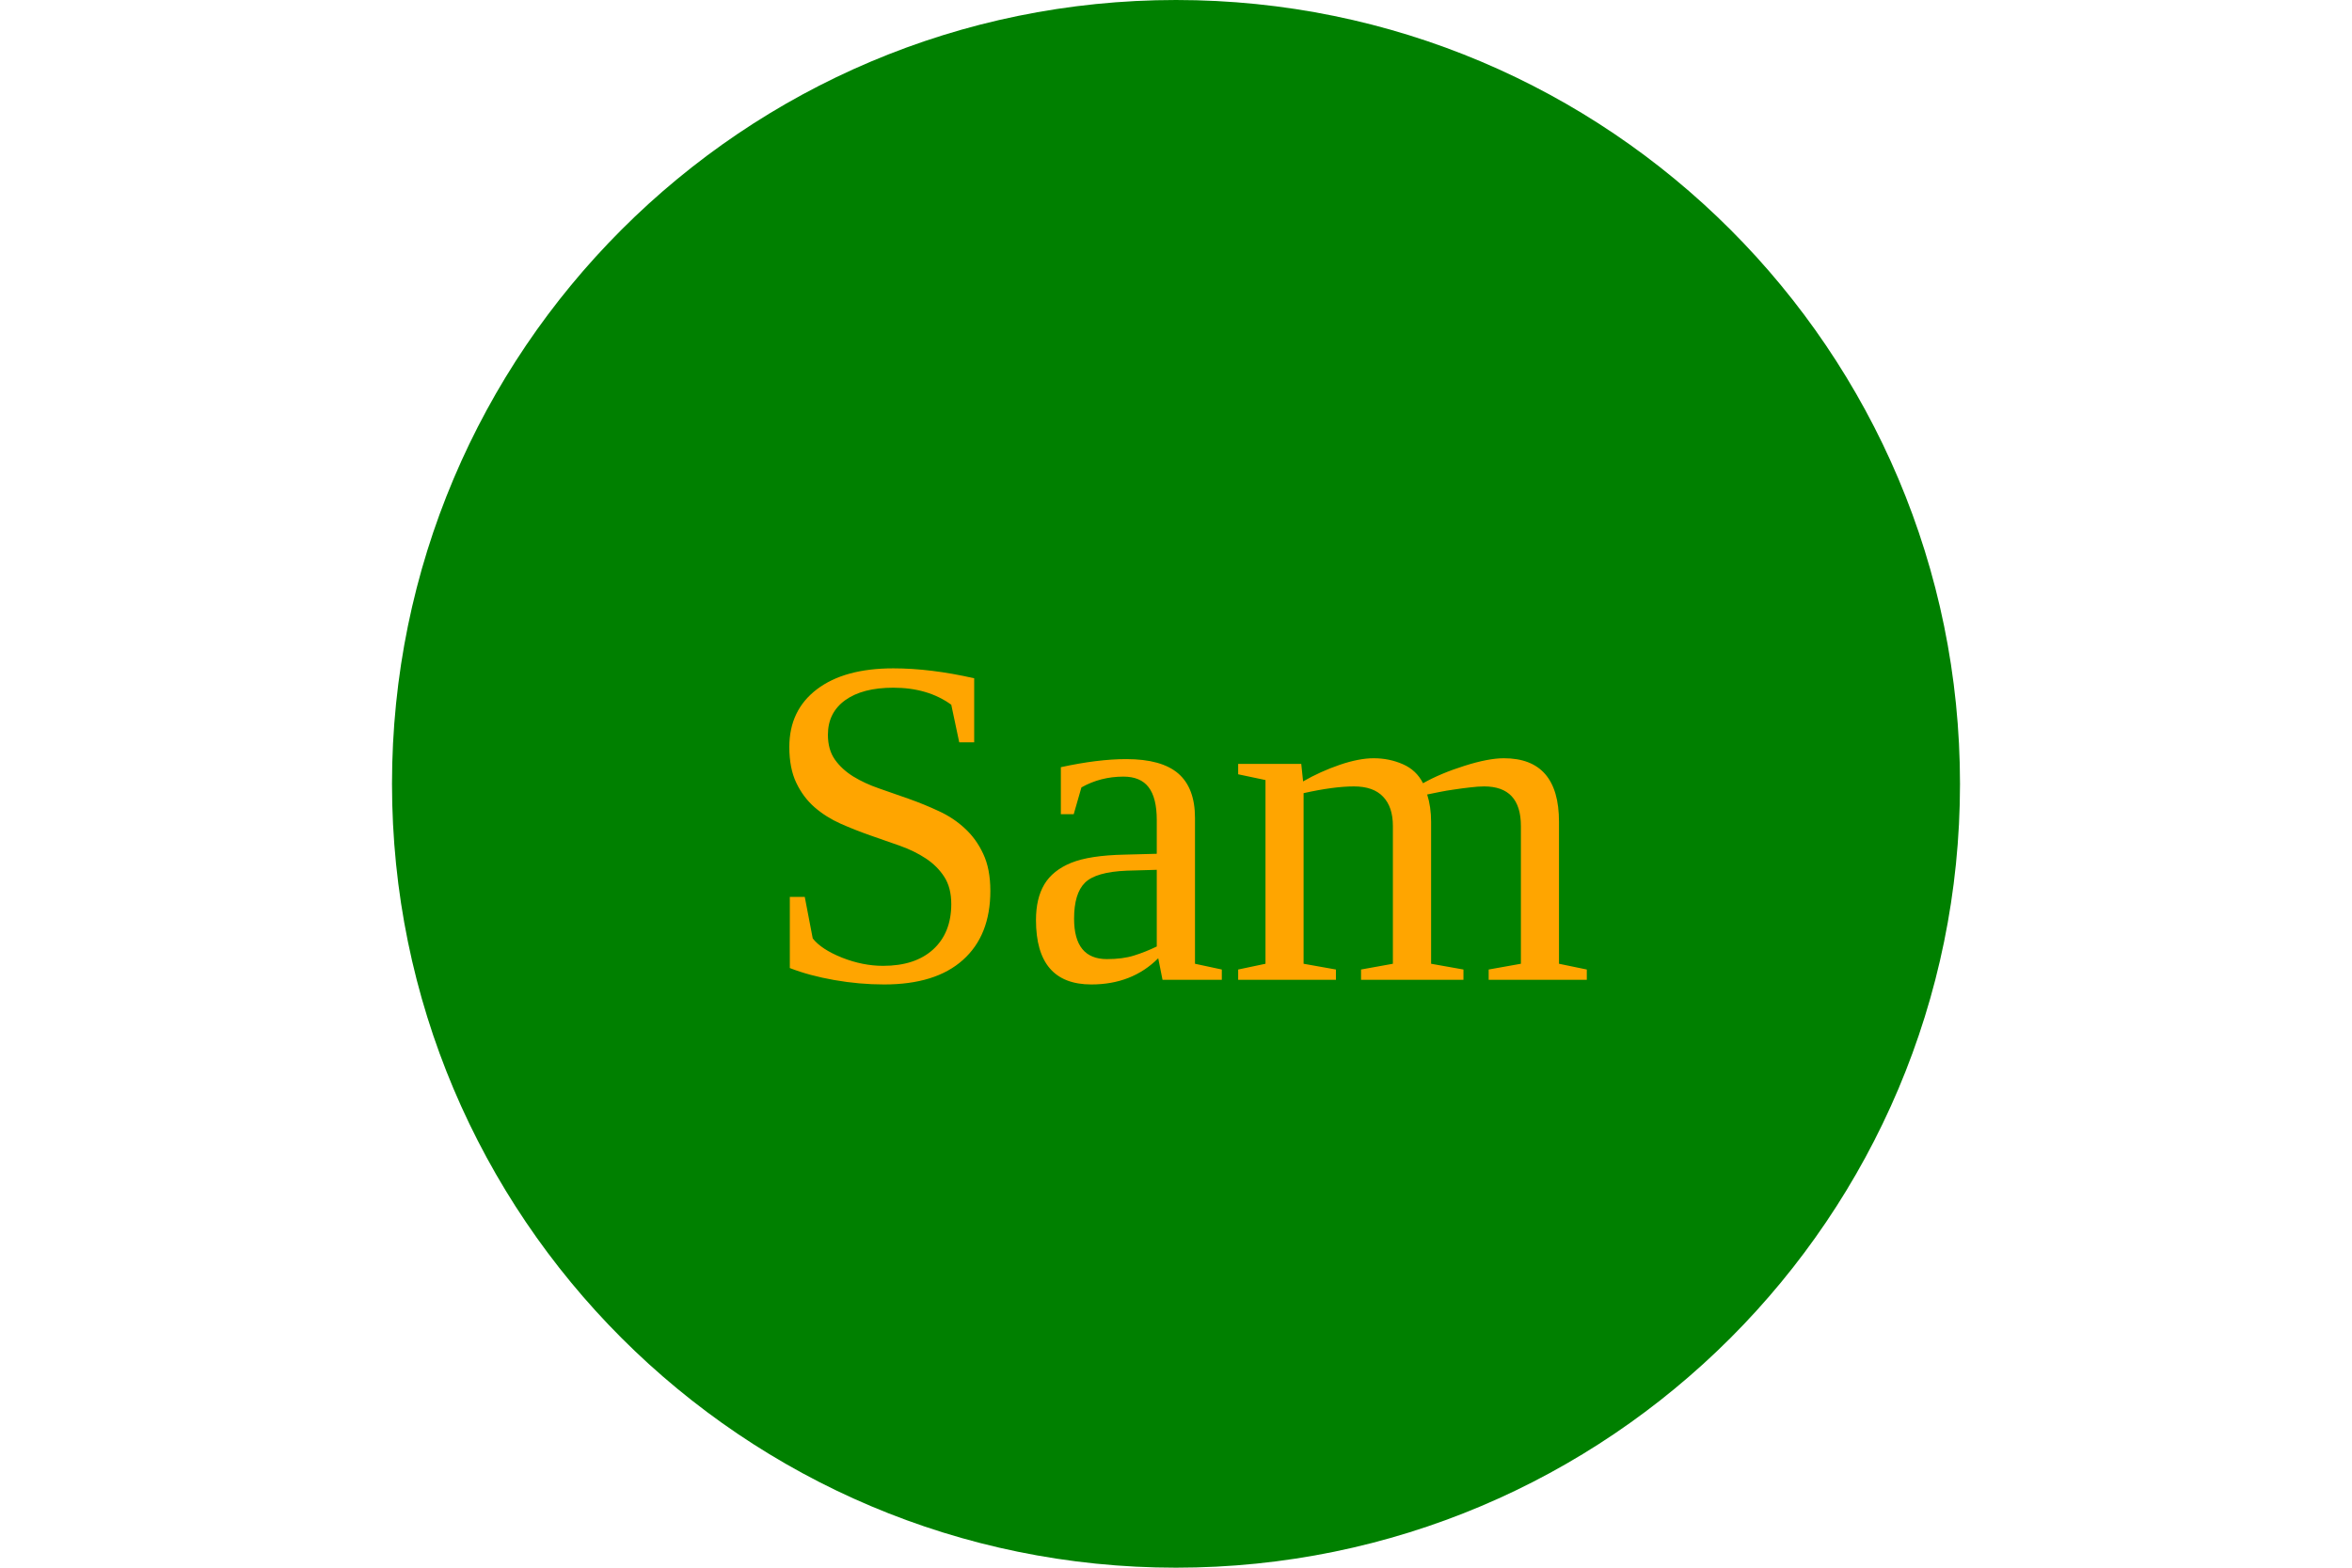
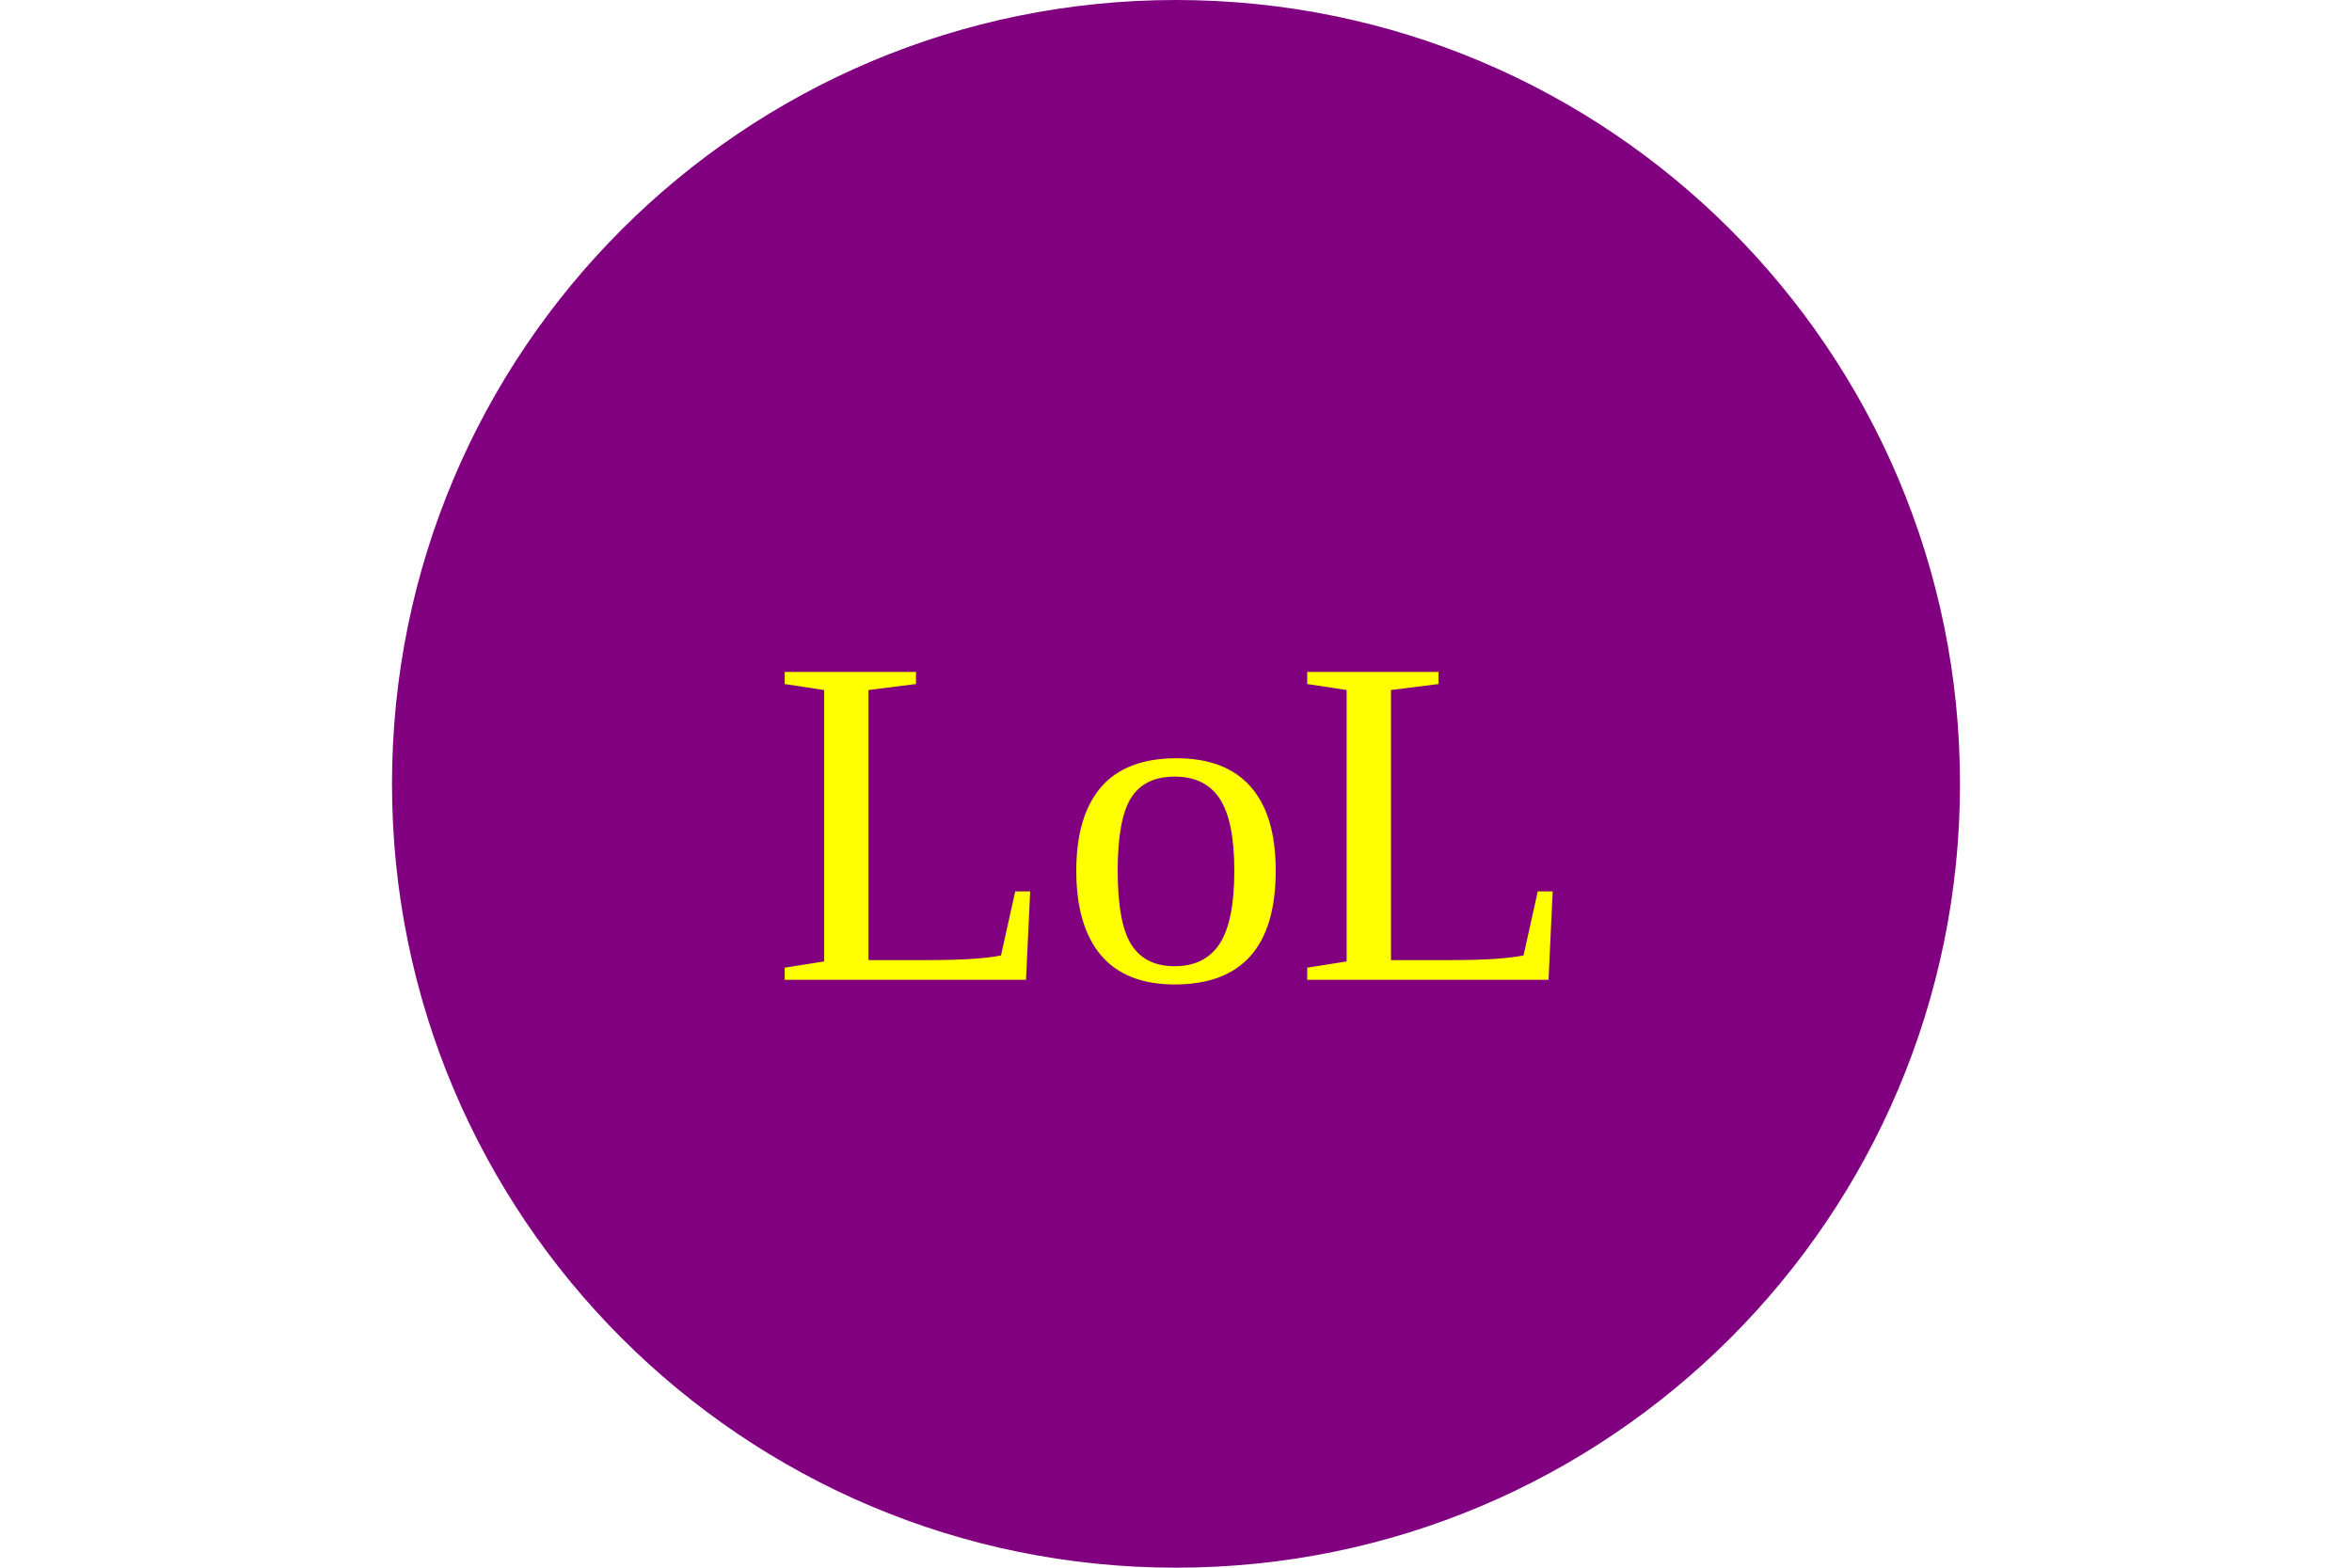
<svg xmlns="http://www.w3.org/2000/svg" version="1.1" width="300" height="200">
-   <circle cx="150" cy="100" r="100" fill="green" stroke-width="5" />
-   <text x="150" y="125" font-size="60" text-anchor="middle" fill="orange">Sam</text>
+   <circle cx="150" cy="100" r="100" fill="Purple" stroke-width="5" />
+   <text x="150" y="125" font-size="60" text-anchor="middle" fill="Yellow">LoL</text>
</svg>
